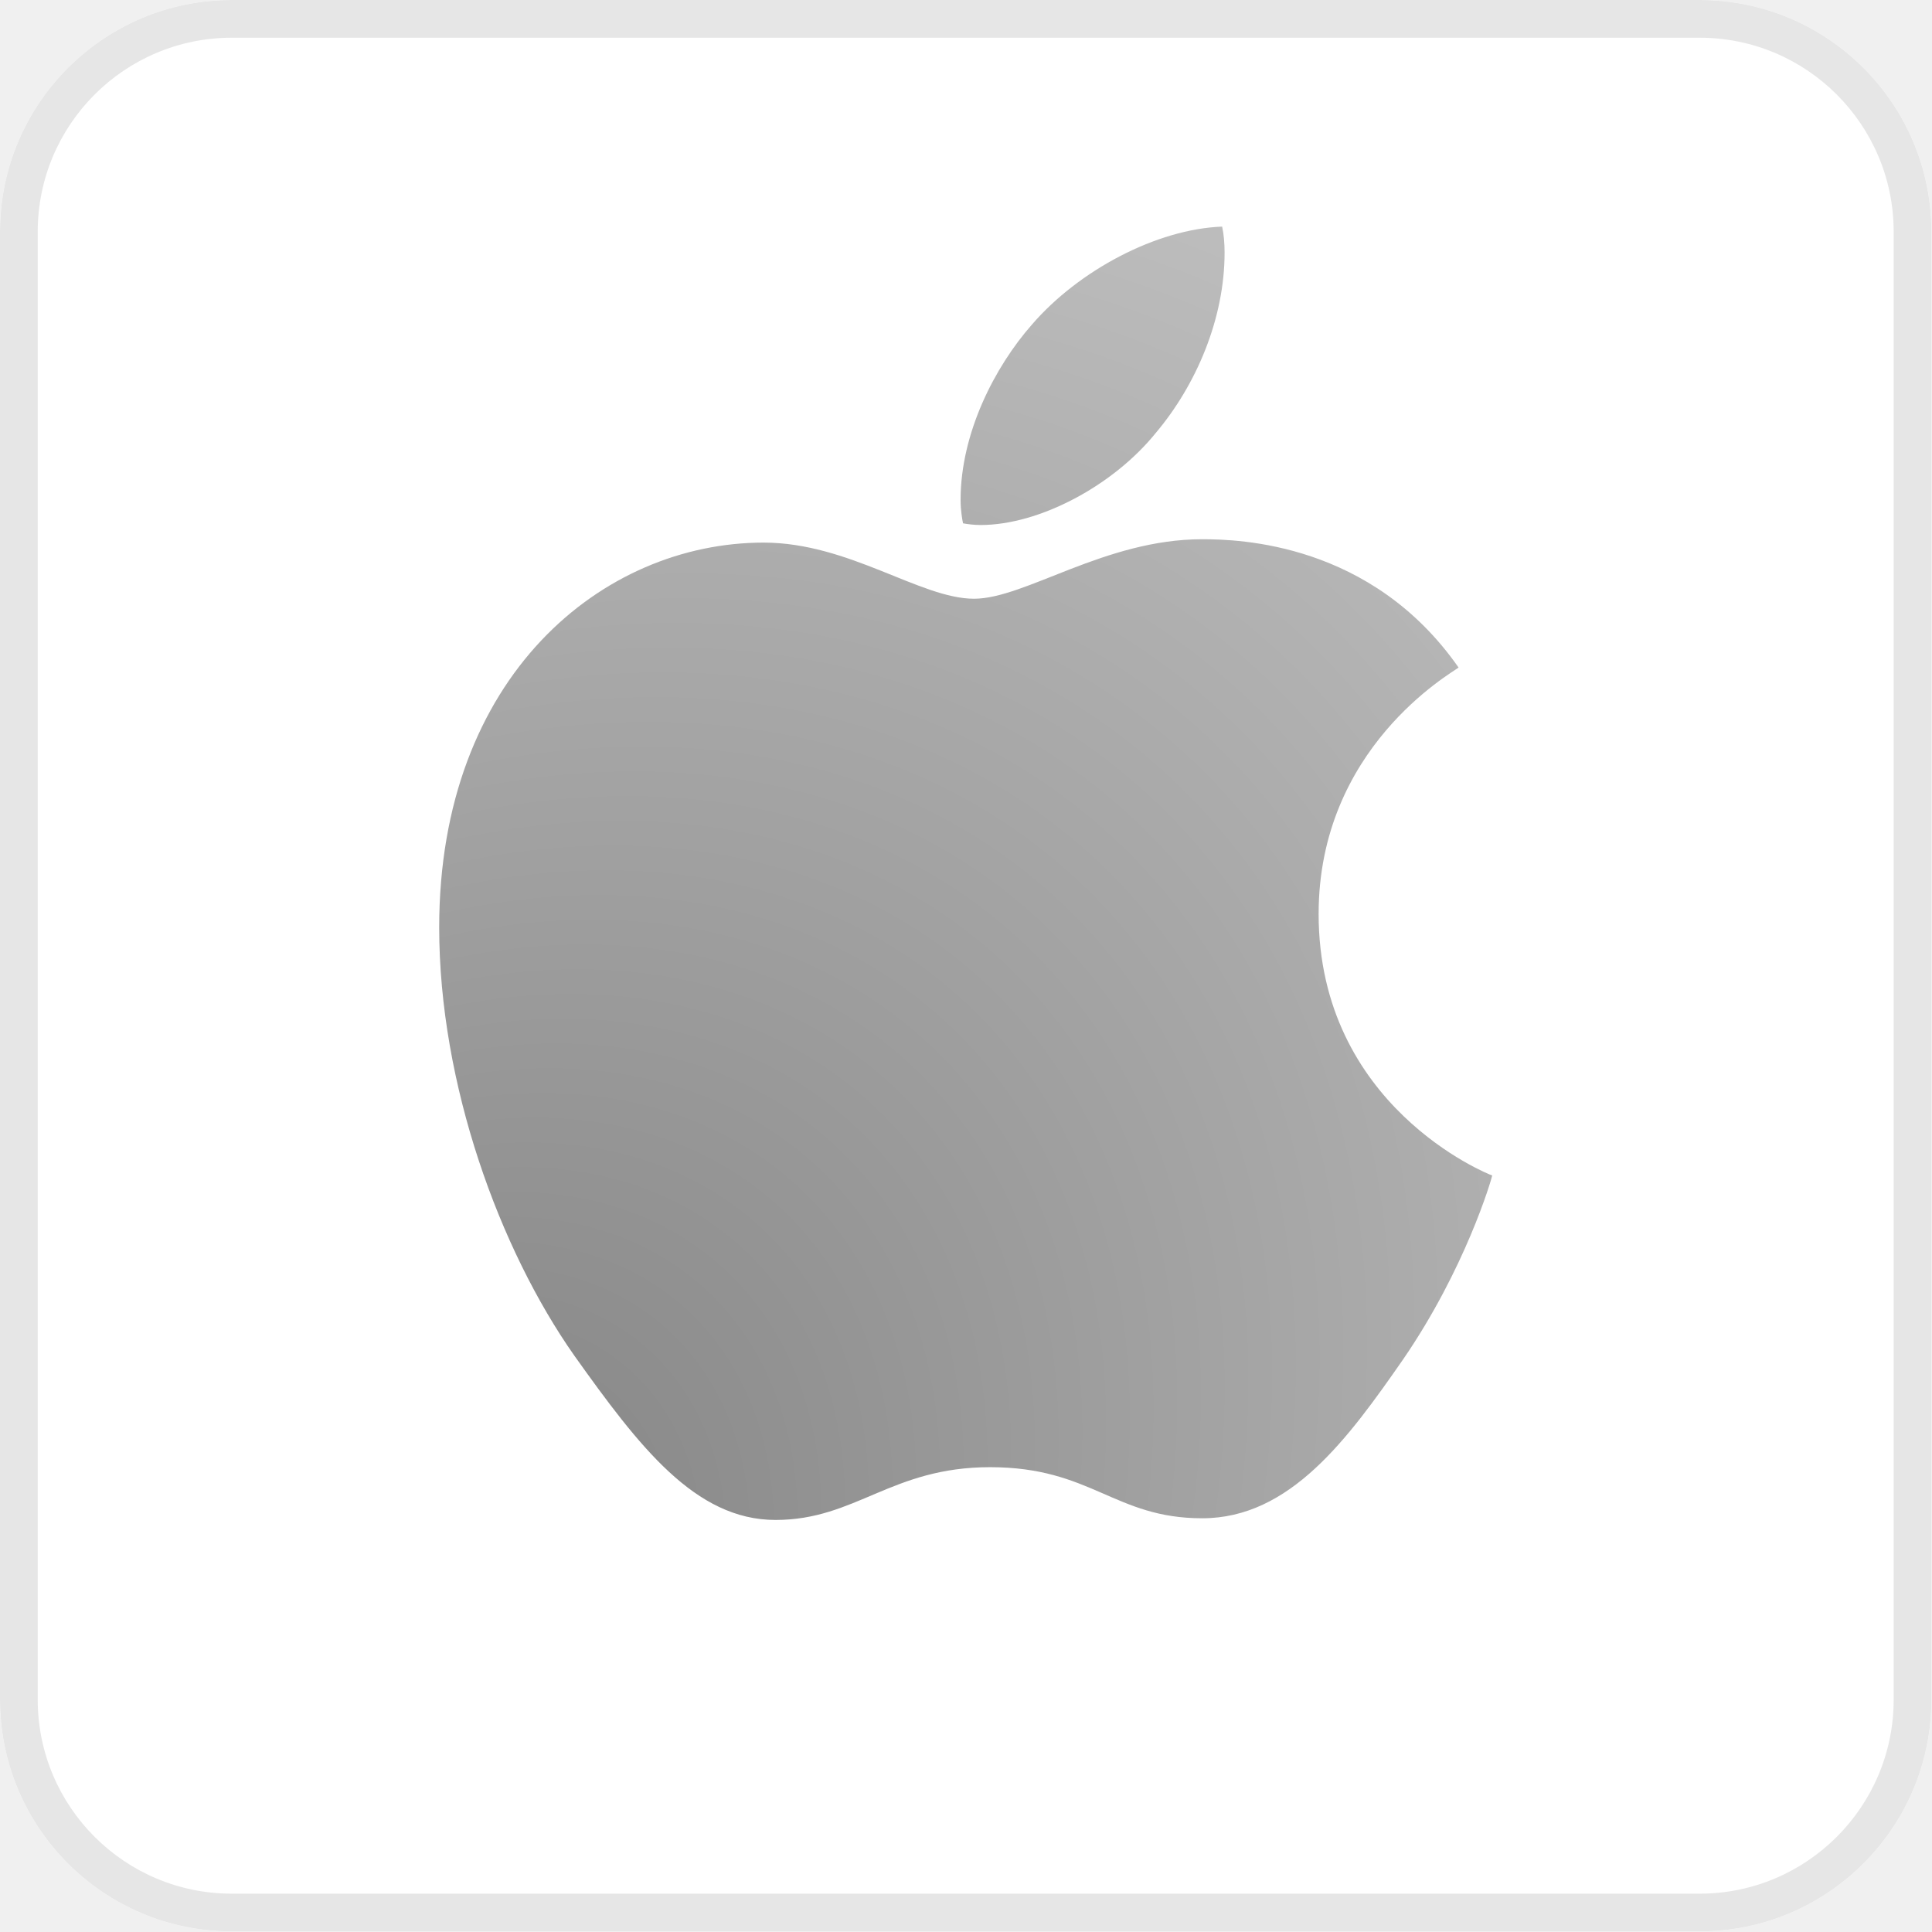
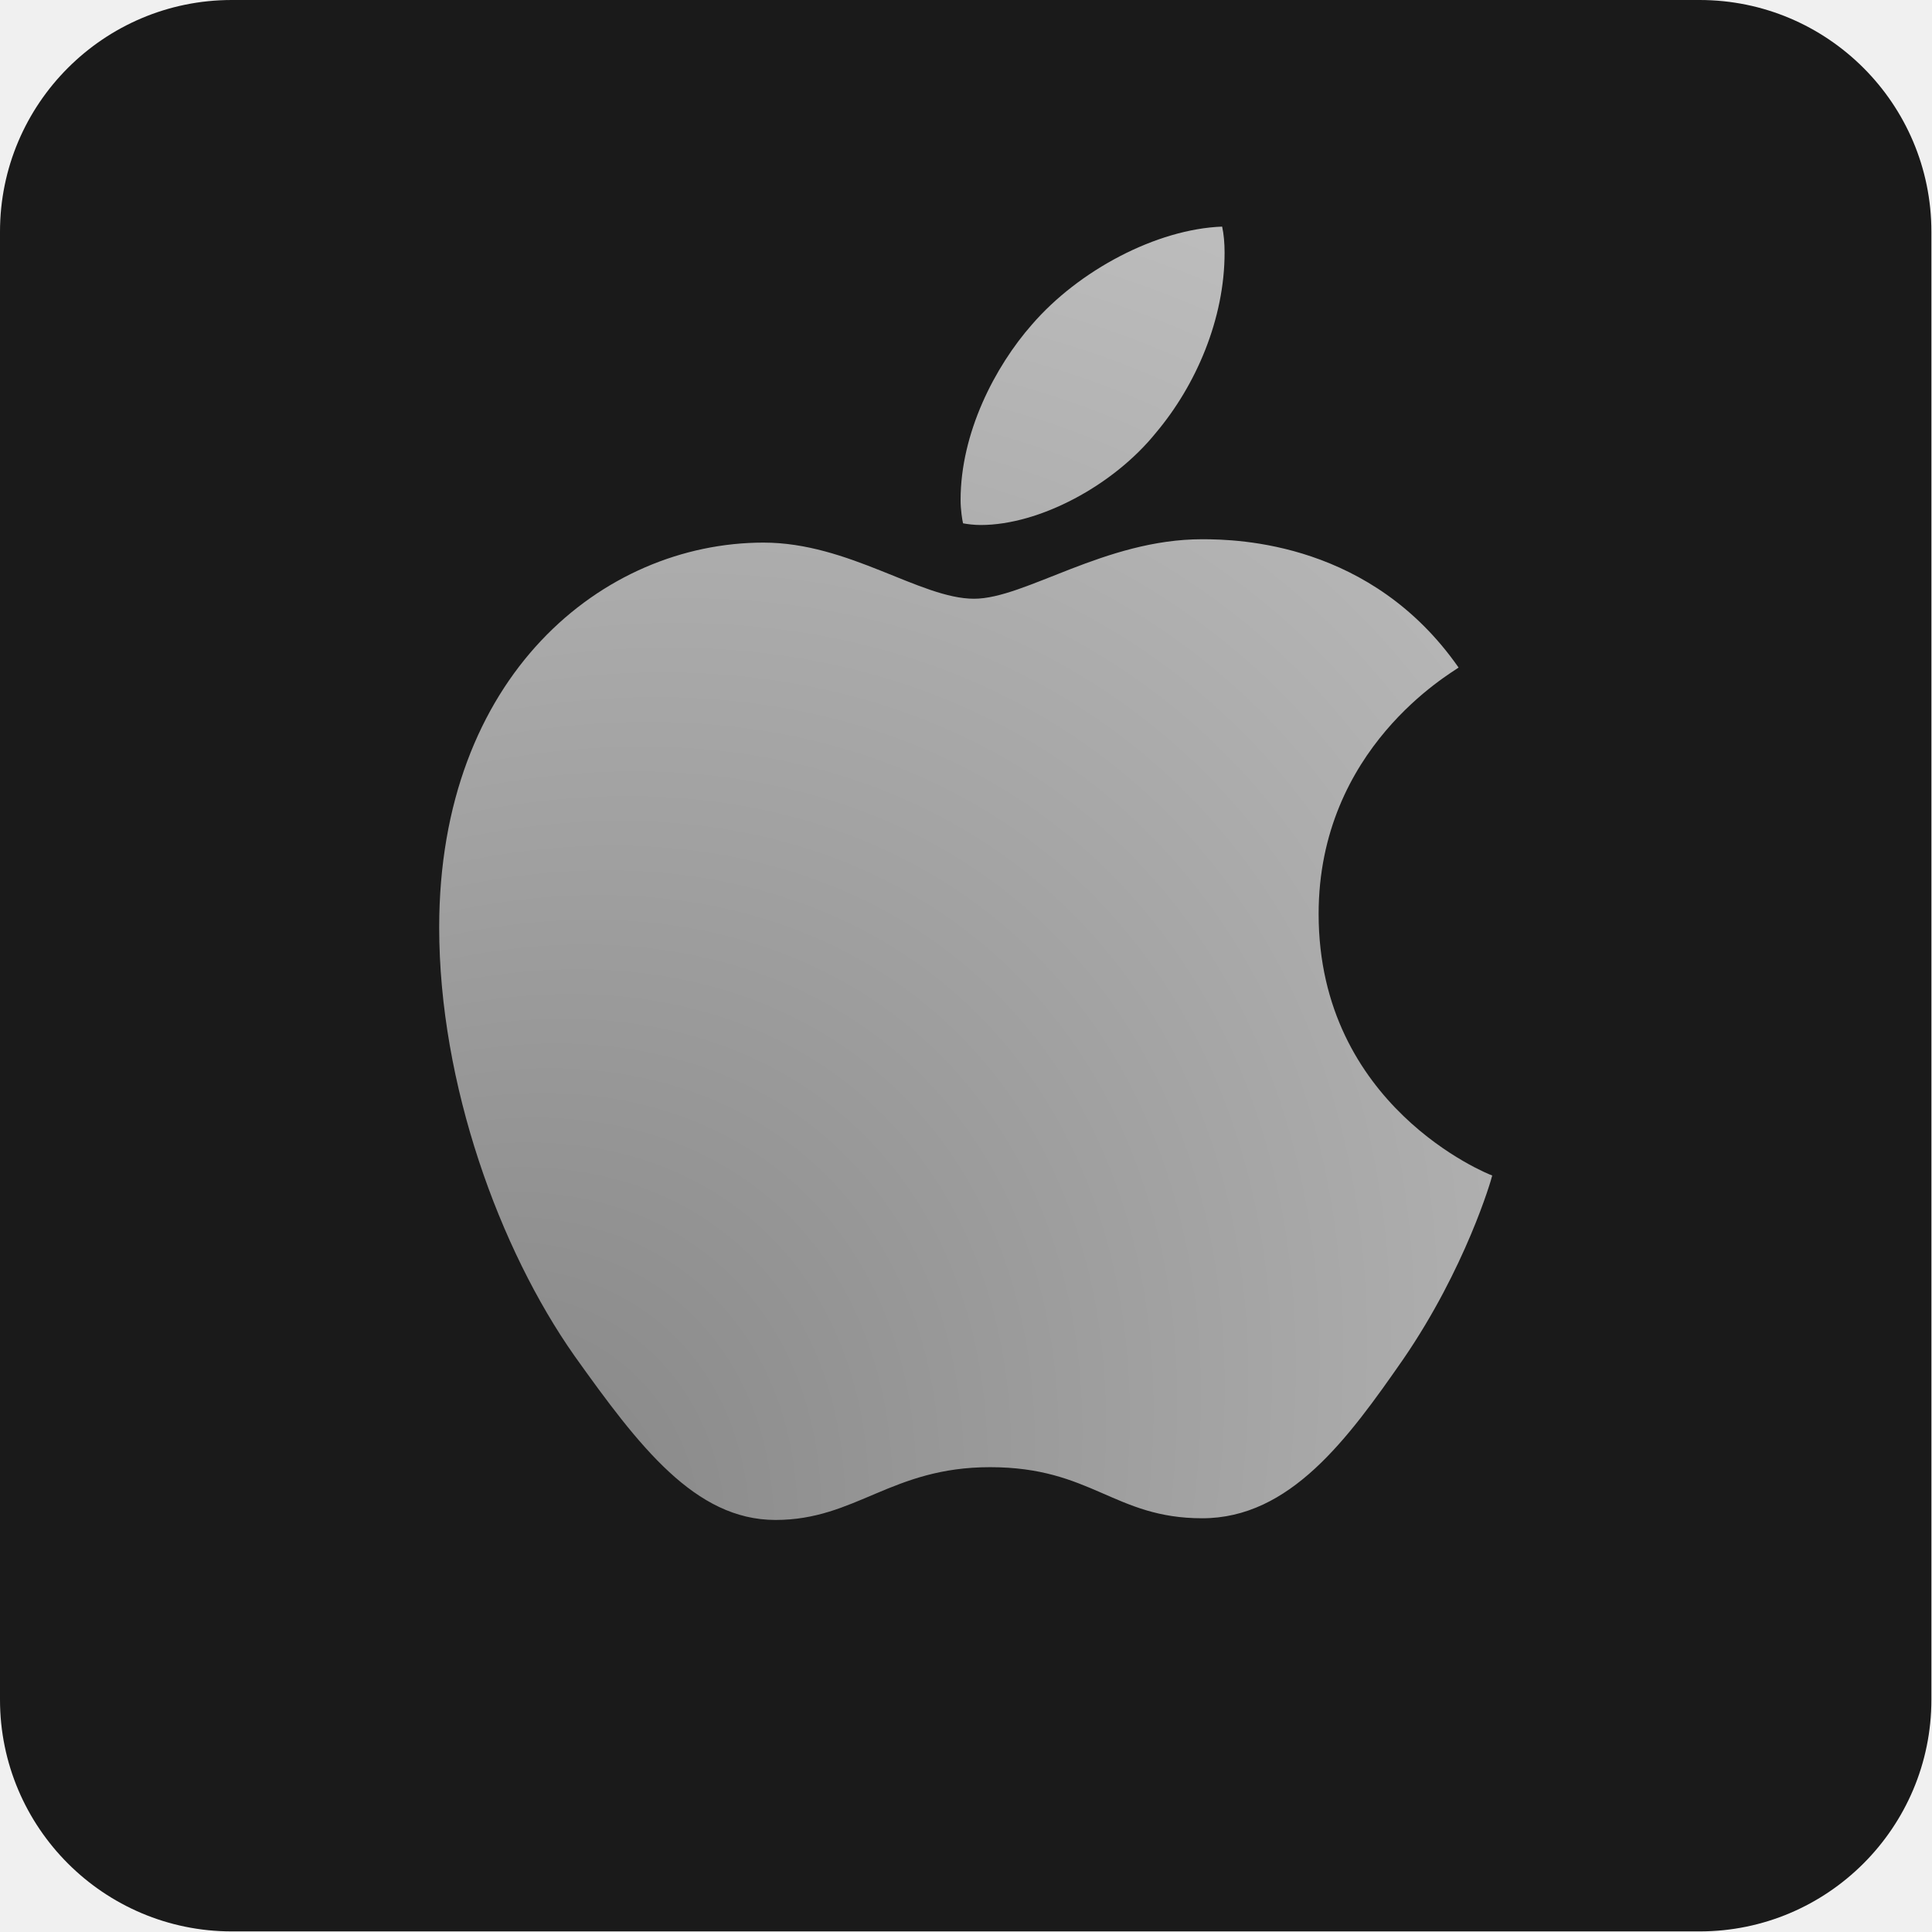
<svg xmlns="http://www.w3.org/2000/svg" width="100%" height="100%" viewBox="0 0 2134 2134" version="1.1" xml:space="preserve" style="fill-rule:evenodd;clip-rule:evenodd;stroke-linejoin:round;stroke-miterlimit:2;">
  <g transform="matrix(4.16667,0,0,4.16667,0,0)">
    <g transform="matrix(0.0294888,0,0,0.0294888,0.000388089,0.000388089)">
-       <path d="M17362.5,2083.5L17362.5,15279C17362.5,16428.9 16428.9,17362.5 15279,17362.5L2083.5,17362.5C933.59,17362.5 0,16428.9 0,15279L0,2083.5C0,933.59 933.585,0 2083.5,0L15279,0C16428.9,0 17362.5,933.585 17362.5,2083.5Z" style="fill:white;" />
-       <path d="M17362.5,2083.5L17362.5,15279C17362.5,16428.9 16428.9,17362.5 15279,17362.5L2083.5,17362.5C933.59,17362.5 0,16428.9 0,15279L0,2083.5C0,933.59 933.585,0 2083.5,0L15279,0C16428.9,0 17362.5,933.585 17362.5,2083.5ZM17023.4,2083.5C17023.4,1120.75 16241.7,339.112 15279,339.112L2083.5,339.112C1120.75,339.112 339.112,1120.75 339.112,2083.5L339.112,15279C339.112,16241.8 1120.75,17023.4 2083.5,17023.4L15279,17023.4C16241.8,17023.4 17023.4,16241.8 17023.4,15279L17023.4,2083.5Z" style="fill:rgb(230,230,230);" />
+       <path d="M17362.5,2083.5L17362.5,15279C17362.5,16428.9 16428.9,17362.5 15279,17362.5L2083.5,17362.5C933.59,17362.5 0,16428.9 0,15279L0,2083.5C0,933.59 933.585,0 2083.5,0L15279,0C16428.9,0 17362.5,933.585 17362.5,2083.5Z" style="fill:rgb(26,26,26);" />
    </g>
    <g transform="matrix(0.0822942,0,0,0.0822942,116.426,60.0709)">
      <path d="M3283.75,1420.42C3002.92,1017.92 2576.25,1007.09 2457.5,1007.09C2144.17,1007.09 1887.5,1198.75 1722.92,1198.75C1550,1198.75 1320.42,1017.92 1045,1017.92C526.667,1017.92 0,1447.5 0,2257.5C0,2762.5 194.583,3294.58 435.417,3637.08C643.333,3928.75 824.167,4166.25 1083.33,4166.25C1342.5,4166.25 1455.83,3996.25 1774.58,3996.25C2101.67,3996.25 2174.58,4160.83 2457.92,4160.83C2741.25,4160.83 2927.5,3904.58 3105.83,3647.91C3305.83,3356.25 3389.58,3070 3392.08,3056.66C3375.83,3051.25 2832.92,2832.5 2832.92,2214.16C2832.92,1679.58 3259.58,1439.16 3283.75,1420.41L3283.75,1420.42ZM2308.75,664.17C2438.33,510.42 2530,297.086 2530,83.753C2530,54.17 2527.5,24.17 2522.08,0.003C2311.25,7.92 2060.42,140.42 1909.17,315.836C1790.42,450.836 1679.58,664.17 1679.58,880.42C1679.58,912.92 1685,945.42 1687.5,955.836C1700.83,958.336 1722.5,961.253 1744.17,961.253C1933.33,961.253 2171.25,834.586 2308.75,664.17Z" style="fill:url(#_Radial1);" />
    </g>
  </g>
  <defs>
    <radialGradient id="_Radial1" cx="0" cy="0" r="1" gradientUnits="userSpaceOnUse" gradientTransform="matrix(3587.65,-4243.67,3145.3,2659.07,-132.113,4583.57)">
      <stop offset="0" style="stop-color:rgb(128,128,128);stop-opacity:1" />
      <stop offset="1" style="stop-color:rgb(191,191,191);stop-opacity:1" />
    </radialGradient>
  </defs>
</svg>
